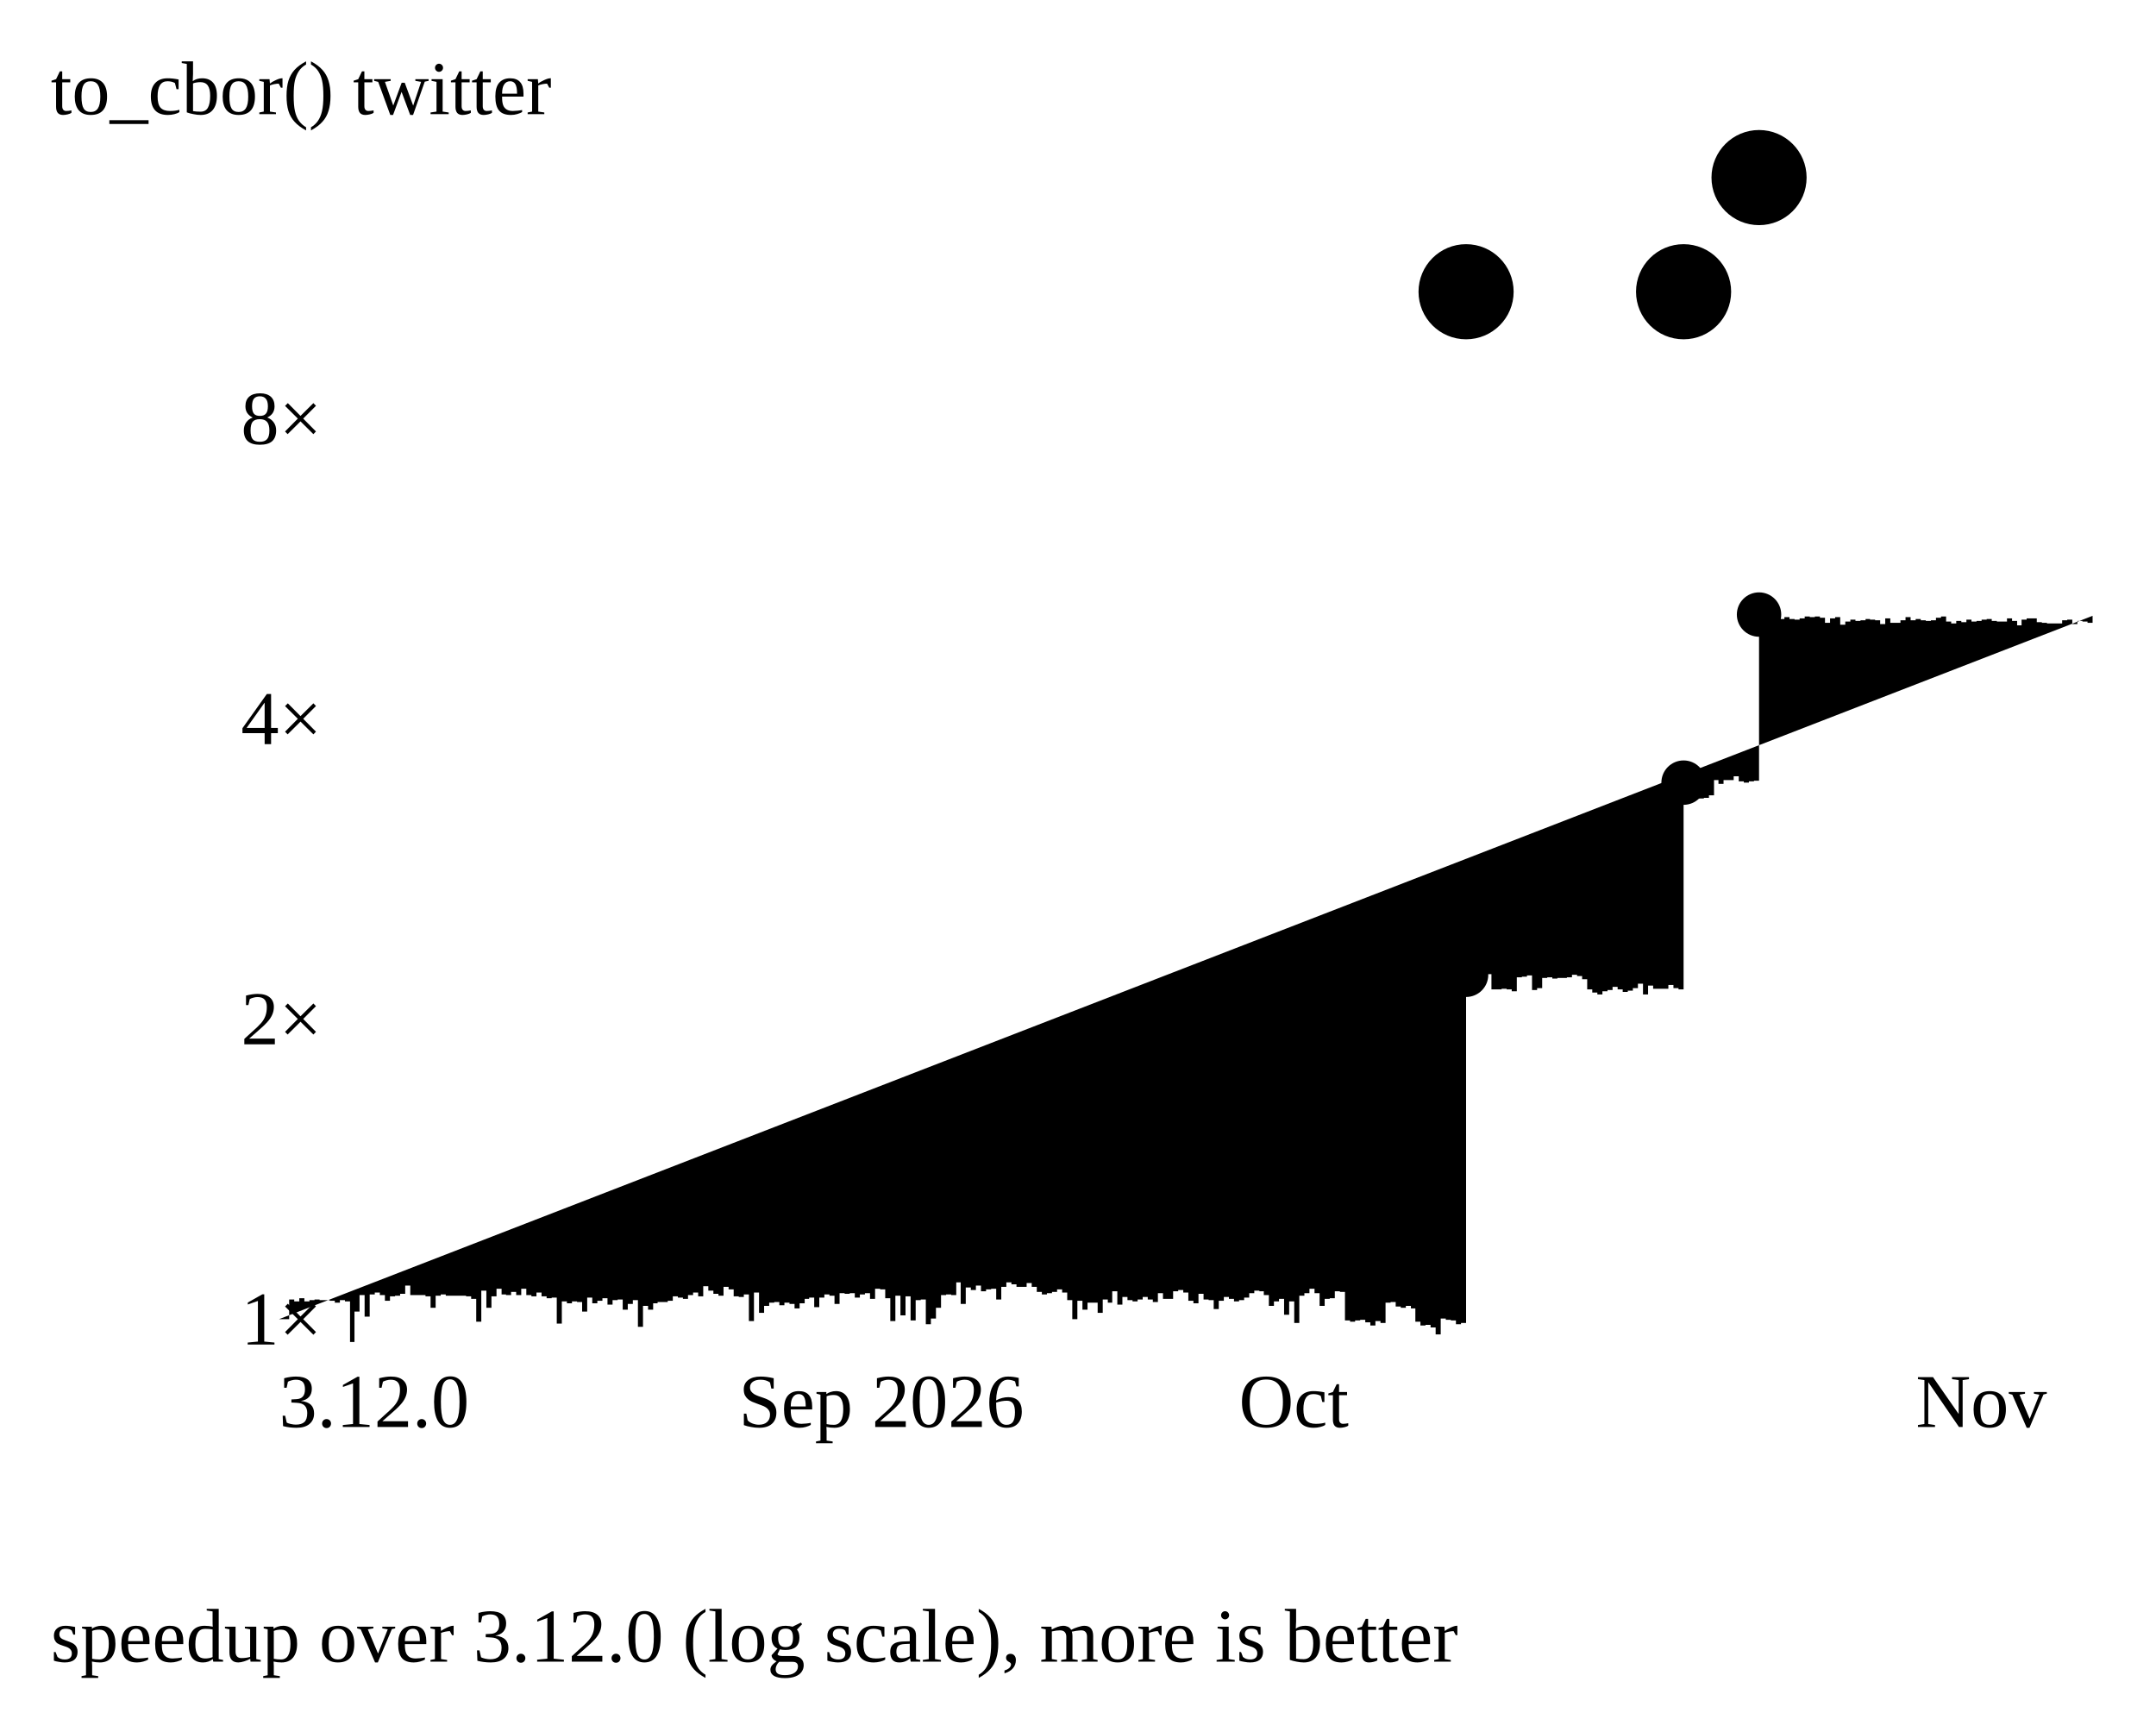
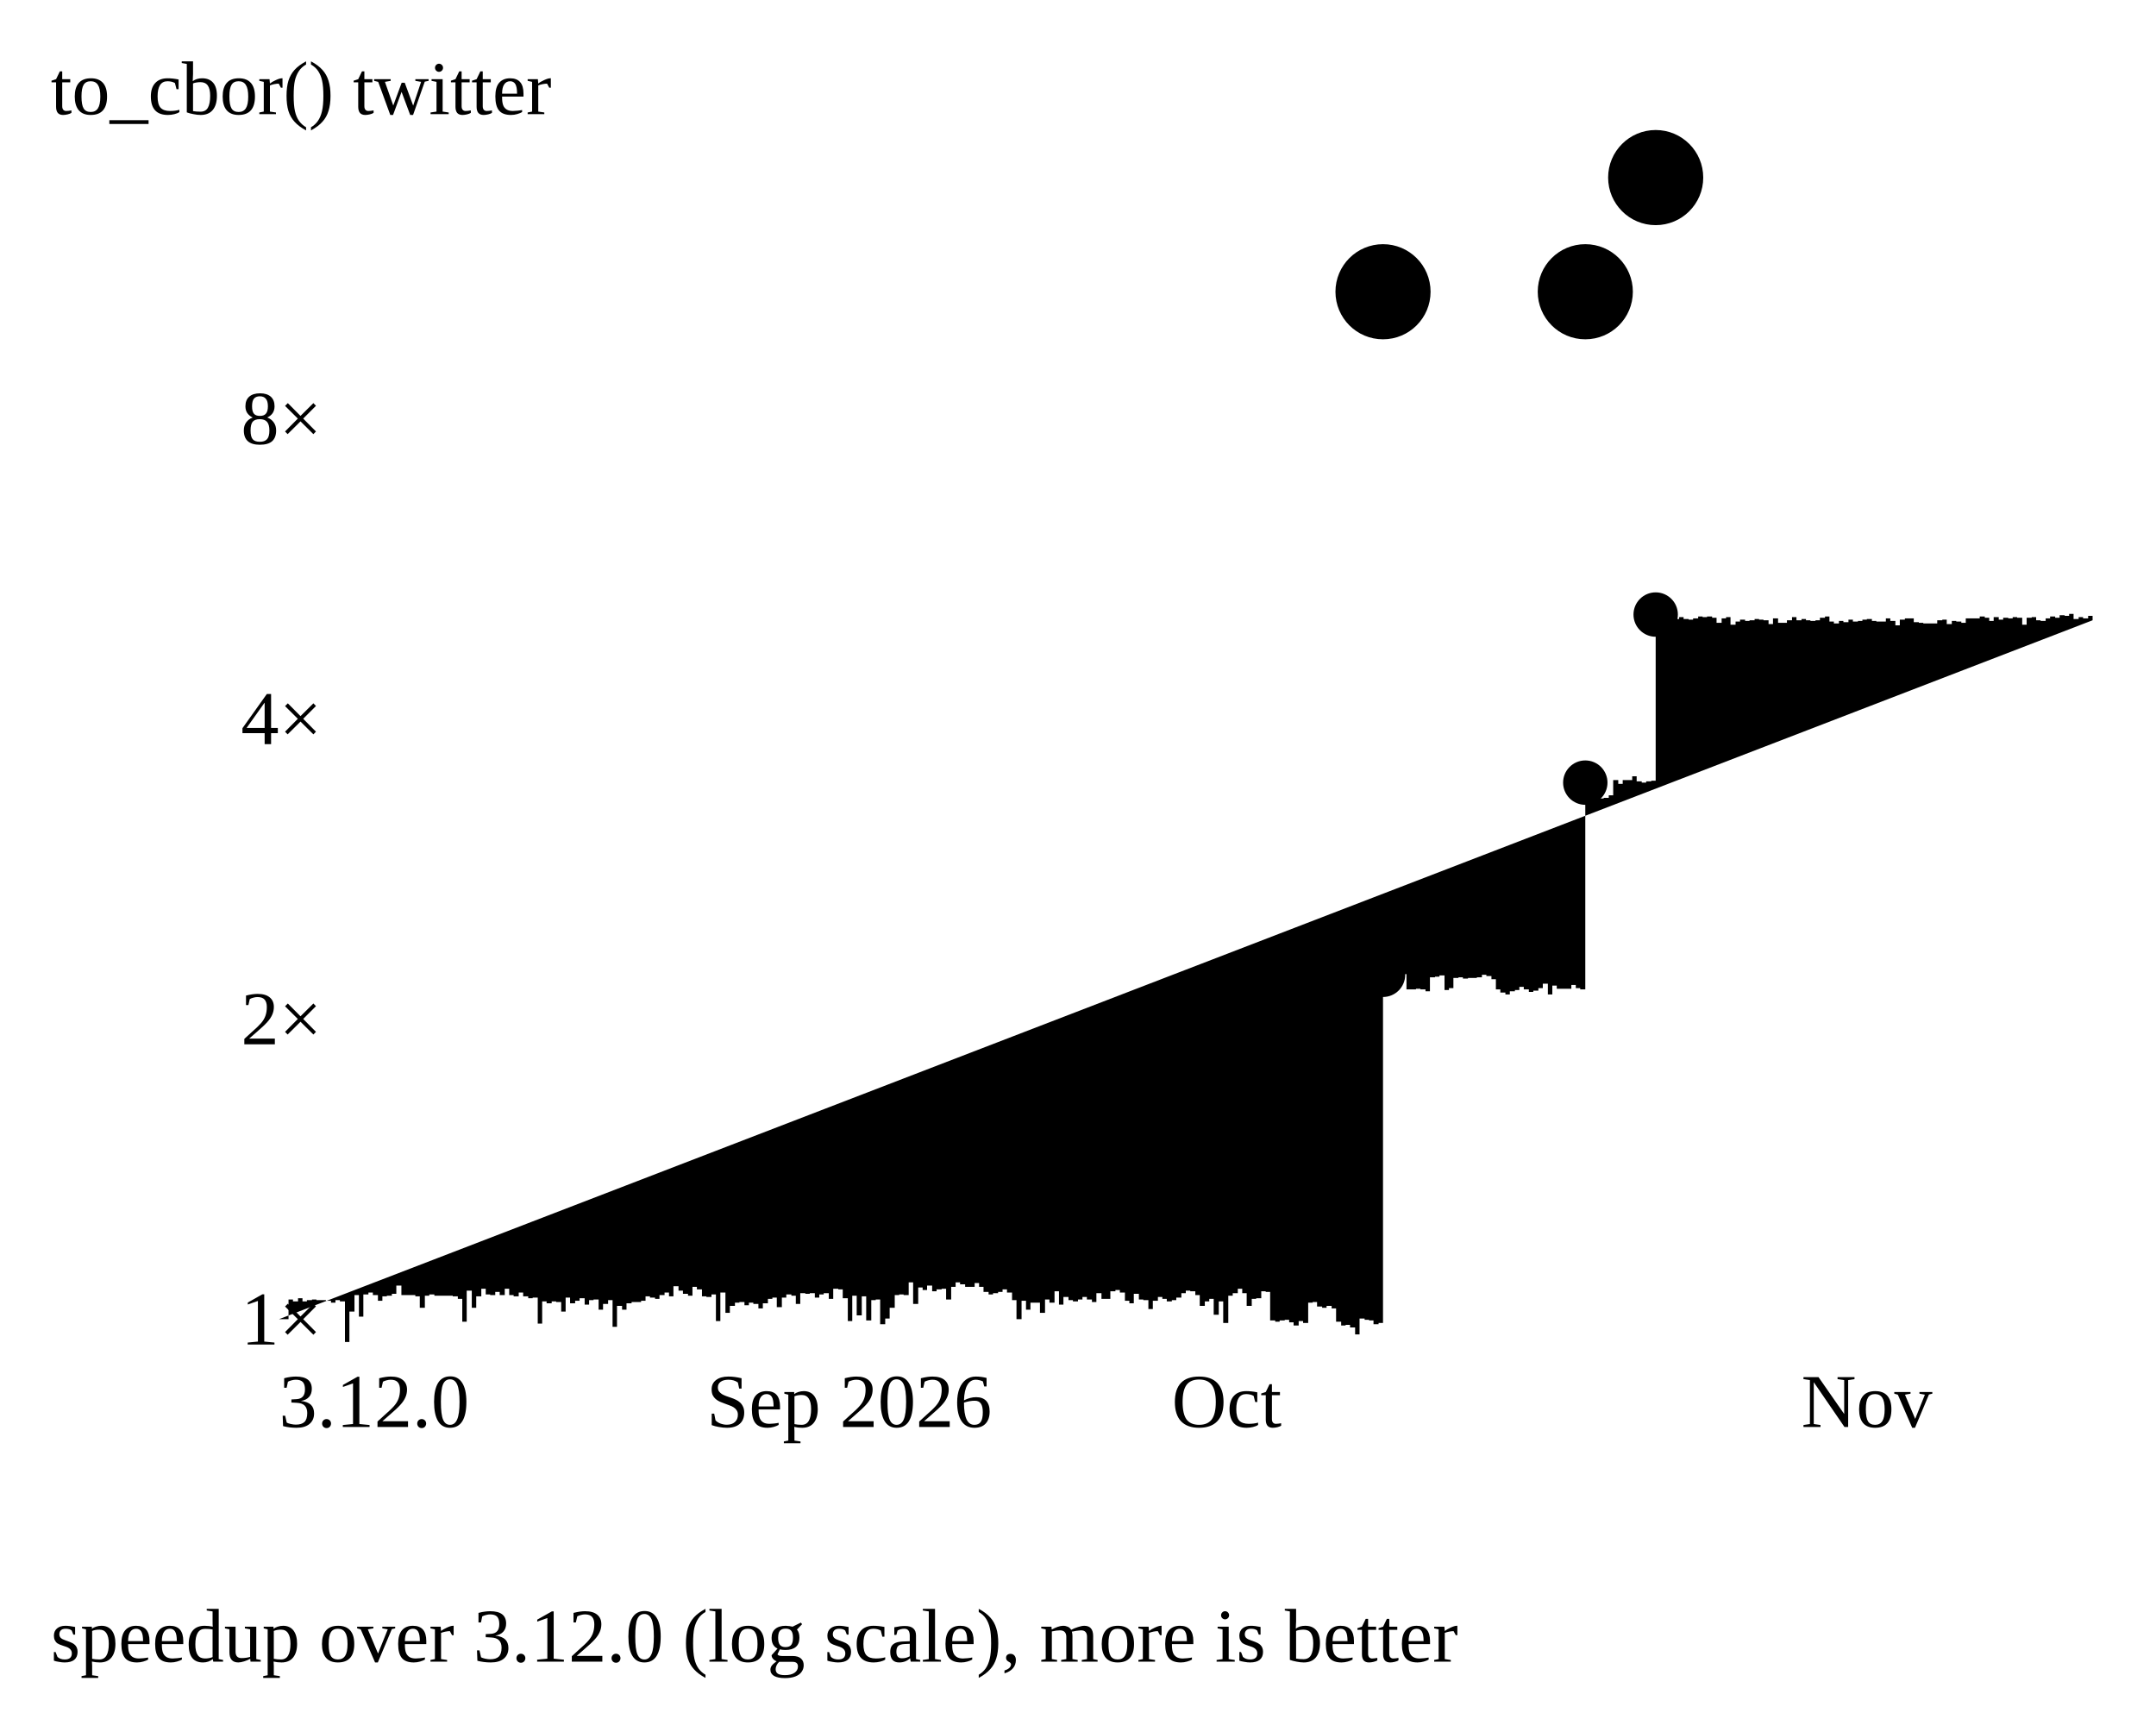
<svg xmlns="http://www.w3.org/2000/svg" class="nj-fig nj-charts nj-charts--timeline" viewBox="0 0 340 270" role="img" aria-labelledby="nj-blog-tl-to_cbor_twitter nj-blog-tl-to_cbor_twitter-d">
  <text class="nj-charts-panel" x="8" y="18">to_cbor() twitter</text>
  <line class="nj-charts-grid" x1="44" y1="208" x2="330" y2="208" />
  <text class="nj-charts-tick nj-charts-tick--r" x="38" y="212">1×</text>
  <line class="nj-charts-grid" x1="44" y1="160.667" x2="330" y2="160.667" />
  <text class="nj-charts-tick nj-charts-tick--r" x="38" y="164.667">2×</text>
  <line class="nj-charts-grid" x1="44" y1="113.333" x2="330" y2="113.333" />
  <text class="nj-charts-tick nj-charts-tick--r" x="38" y="117.333">4×</text>
  <line class="nj-charts-grid" x1="44" y1="66" x2="330" y2="66" />
  <text class="nj-charts-tick nj-charts-tick--r" x="38" y="70">8×</text>
  <line class="nj-charts-axis" x1="44" y1="208" x2="44" y2="212" />
  <text class="nj-charts-tick" x="44" y="225">3.12.0</text>
-   <line class="nj-charts-axis" x1="116.496" y1="208" x2="116.496" y2="212" />
-   <text class="nj-charts-tick" x="116.496" y="225">Sep 2026</text>
-   <line class="nj-charts-axis" x1="195.365" y1="208" x2="195.365" y2="212" />
-   <text class="nj-charts-tick" x="195.365" y="225">Oct</text>
-   <line class="nj-charts-axis" x1="302.117" y1="208" x2="302.117" y2="212" />
-   <text class="nj-charts-tick" x="302.117" y="225">Nov</text>
-   <polyline class="nj-charts-json" points="44.0,208.0 44.8,208.0 44.8,208.0 45.6,208.0 45.6,204.9 46.4,204.9 46.4,205.2 47.2,205.2 47.2,204.7 48.0,204.7 48.0,205.2 48.8,205.2 48.8,205.0 49.6,205.0 49.6,204.9 50.4,204.9 50.4,205.0 51.2,205.0 51.2,205.0 52.0,205.0 52.0,205.1 52.8,205.1 52.8,205.4 53.6,205.4 53.6,205.0 54.4,205.0 54.4,205.2 55.2,205.2 55.2,211.6 55.9,211.6 55.9,206.8 56.7,206.8 56.7,204.2 57.5,204.2 57.5,207.6 58.3,207.6 58.3,204.1 59.1,204.1 59.1,203.8 59.9,203.8 59.9,204.2 60.7,204.2 60.7,205.1 61.5,205.1 61.5,204.4 62.3,204.4 62.3,204.3 63.1,204.3 63.1,204.0 63.9,204.0 63.9,202.7 64.7,202.7 64.7,204.2 65.5,204.2 65.5,204.2 66.3,204.2 66.3,204.2 67.1,204.2 67.1,204.4 67.9,204.4 67.9,206.2 68.7,206.2 68.7,204.3 69.5,204.3 69.5,204.1 70.3,204.1 70.3,204.3 71.1,204.3 71.1,204.3 71.9,204.3 71.9,204.3 72.7,204.3 72.7,204.3 73.5,204.3 73.5,204.4 74.3,204.4 74.3,204.8 75.1,204.8 75.1,208.4 75.9,208.4 75.9,203.5 76.7,203.5 76.7,206.2 77.5,206.2 77.5,204.4 78.3,204.4 78.3,203.2 79.1,203.2 79.1,204.1 79.8,204.1 79.8,204.2 80.6,204.2 80.6,203.7 81.4,203.7 81.4,204.2 82.2,204.2 82.2,203.2 83.0,203.2 83.0,204.2 83.8,204.2 83.8,204.4 84.6,204.4 84.6,203.8 85.4,203.8 85.4,204.4 86.2,204.4 86.2,204.7 87.0,204.7 87.0,204.6 87.8,204.6 87.8,208.7 88.6,208.7 88.6,205.2 89.4,205.2 89.4,205.5 90.2,205.5 90.2,205.2 91.0,205.2 91.0,205.3 91.8,205.3 91.8,206.8 92.6,206.8 92.6,204.6 93.4,204.6 93.4,205.5 94.2,205.5 94.2,205.1 95.0,205.1 95.0,204.7 95.8,204.7 95.8,205.7 96.6,205.7 96.6,205.0 97.4,205.0 97.4,204.9 98.2,204.9 98.2,206.5 99.0,206.5 99.0,205.6 99.8,205.6 99.8,205.0 100.6,205.0 100.6,209.2 101.4,209.2 101.4,205.9 102.2,205.9 102.2,206.5 103.0,206.5 103.0,205.5 103.7,205.5 103.7,205.3 104.5,205.3 104.5,205.3 105.3,205.3 105.3,205.1 106.1,205.1 106.1,204.4 106.9,204.4 106.9,204.6 107.7,204.6 107.7,204.8 108.5,204.8 108.5,204.2 109.3,204.2 109.3,203.8 110.1,203.8 110.1,204.4 110.9,204.4 110.9,202.8 111.7,202.8 111.7,203.5 112.5,203.5 112.5,204.0 113.3,204.0 113.3,204.3 114.1,204.3 114.1,202.9 114.9,202.9 114.9,203.3 115.7,203.3 115.7,204.4 116.5,204.4 116.5,204.5 117.3,204.5 117.3,204.1 118.1,204.1 118.1,208.3 118.9,208.3 118.9,203.8 119.7,203.8 119.7,207.0 120.5,207.0 120.5,205.9 121.3,205.9 121.3,205.4 122.1,205.4 122.1,205.3 122.9,205.3 122.9,205.8 123.7,205.8 123.7,205.4 124.5,205.4 124.5,205.6 125.3,205.6 125.3,206.3 126.1,206.3 126.1,205.5 126.9,205.5 126.9,204.8 127.6,204.8 127.6,204.6 128.4,204.6 128.4,206.1 129.2,206.1 129.2,204.6 130.0,204.6 130.0,204.1 130.8,204.1 130.8,204.3 131.6,204.3 131.6,205.6 132.4,205.6 132.4,203.9 133.2,203.9 133.2,204.0 134.0,204.0 134.0,203.9 134.8,203.9 134.8,204.6 135.6,204.6 135.6,204.1 136.4,204.1 136.4,203.9 137.2,203.9 137.2,204.8 138.0,204.8 138.0,203.2 138.8,203.2 138.8,203.3 139.6,203.3 139.6,204.7 140.4,204.7 140.4,208.3 141.2,208.3 141.2,204.3 142.0,204.3 142.0,207.4 142.8,207.4 142.8,204.4 143.6,204.4 143.6,208.2 144.4,208.2 144.4,205.0 145.2,205.0 145.2,204.9 146.0,204.9 146.0,208.8 146.8,208.8 146.8,207.9 147.6,207.9 147.6,206.2 148.4,206.2 148.4,204.2 149.2,204.2 149.2,204.1 150.0,204.1 150.0,204.2 150.8,204.2 150.8,202.2 151.5,202.2 151.5,205.6 152.3,205.6 152.3,203.0 153.1,203.0 153.1,203.4 153.9,203.4 153.9,202.7 154.7,202.7 154.7,203.6 155.5,203.6 155.5,203.3 156.3,203.3 156.3,203.2 157.1,203.2 157.1,204.9 157.9,204.9 157.9,202.9 158.7,202.9 158.7,202.2 159.5,202.2 159.5,202.5 160.3,202.5 160.3,202.9 161.1,202.9 161.1,202.9 161.9,202.9 161.9,202.3 162.7,202.3 162.7,202.9 163.5,202.9 163.5,203.7 164.3,203.7 164.3,204.1 165.1,204.1 165.1,203.9 165.9,203.9 165.9,203.7 166.7,203.7 166.7,203.3 167.5,203.3 167.5,203.8 168.3,203.8 168.3,205.0 169.1,205.0 169.1,208.0 169.9,208.0 169.9,205.1 170.7,205.1 170.7,206.5 171.5,206.5 171.5,205.4 172.3,205.4 172.3,205.4 173.1,205.4 173.1,207.0 173.9,207.0 173.9,204.9 174.7,204.9 174.7,205.4 175.4,205.4 175.4,203.6 176.2,203.6 176.2,205.7 177.0,205.7 177.0,204.5 177.8,204.5 177.8,205.0 178.6,205.0 178.6,205.2 179.4,205.2 179.4,204.9 180.2,204.9 180.2,204.5 181.0,204.5 181.0,204.9 181.8,204.9 181.8,205.3 182.6,205.3 182.6,203.9 183.4,203.9 183.4,204.8 184.2,204.8 184.2,204.8 185.0,204.8 185.0,203.6 185.8,203.6 185.8,203.4 186.6,203.4 186.6,203.8 187.4,203.8 187.4,205.1 188.2,205.1 188.2,205.5 189.0,205.5 189.0,204.0 189.8,204.0 189.8,204.9 190.6,204.9 190.6,205.0 191.4,205.0 191.4,206.4 192.2,206.4 192.2,205.1 193.0,205.1 193.0,204.5 193.8,204.5 193.8,204.8 194.6,204.8 194.6,205.2 195.4,205.2 195.4,205.0 196.2,205.0 196.2,204.6 197.0,204.6 197.0,203.9 197.8,203.9 197.8,203.5 198.6,203.5 198.6,203.6 199.3,203.6 199.3,204.2 200.1,204.2 200.1,205.9 200.9,205.9 200.9,205.2 201.7,205.2 201.7,204.8 202.5,204.8 202.5,207.3 203.3,207.3 203.3,205.2 204.1,205.2 204.1,208.6 204.9,208.6 204.9,204.3 205.7,204.3 205.7,203.9 206.5,203.9 206.5,203.2 207.3,203.2 207.3,203.9 208.1,203.9 208.1,205.9 208.9,205.9 208.9,204.8 209.7,204.8 209.7,204.7 210.5,204.7 210.5,203.6 211.3,203.6 211.3,203.7 212.1,203.7 212.1,208.2 212.9,208.2 212.9,208.4 213.7,208.4 213.7,208.2 214.5,208.2 214.5,208.1 215.3,208.1 215.3,208.5 216.1,208.5 216.1,209.0 216.9,209.0 216.9,208.3 217.7,208.3 217.7,208.6 218.5,208.6 218.5,205.4 219.3,205.4 219.3,205.3 220.1,205.3 220.1,206.0 220.9,206.0 220.9,206.2 221.7,206.2 221.7,205.9 222.5,205.9 222.5,206.3 223.2,206.3 223.2,208.4 224.0,208.4 224.0,209.0 224.8,209.0 224.8,208.9 225.6,208.9 225.6,209.3 226.4,209.3 226.4,210.4 227.2,210.4 227.2,207.9 228.0,207.9 228.0,208.1 228.8,208.1 228.8,208.2 229.6,208.2 229.6,208.8 230.4,208.8 230.4,208.6 231.2,208.6 231.2,153.7 232.0,153.7 232.0,153.8 232.8,153.8 232.8,153.8 233.6,153.8 233.6,153.3 234.4,153.3 234.4,153.6 235.2,153.6 235.2,156.0 236.0,156.0 236.0,156.0 236.8,156.0 236.8,155.9 237.6,155.9 237.6,156.0 238.4,156.0 238.4,156.3 239.2,156.3 239.2,154.1 240.0,154.1 240.0,154.0 240.8,154.0 240.8,153.8 241.6,153.8 241.6,156.1 242.4,156.1 242.4,155.8 243.2,155.8 243.2,154.2 244.0,154.2 244.0,154.1 244.8,154.1 244.8,154.3 245.6,154.3 245.6,154.2 246.4,154.2 246.4,154.2 247.1,154.2 247.1,154.1 247.9,154.1 247.9,153.7 248.7,153.7 248.7,153.9 249.5,153.9 249.5,154.4 250.3,154.4 250.3,156.0 251.1,156.0 251.1,156.5 251.9,156.5 251.9,156.8 252.7,156.8 252.7,156.3 253.5,156.3 253.5,156.1 254.3,156.1 254.3,155.6 255.1,155.6 255.1,156.0 255.9,156.0 255.9,156.4 256.7,156.4 256.7,156.2 257.5,156.2 257.5,155.8 258.3,155.8 258.3,155.1 259.1,155.1 259.1,156.8 259.9,156.8 259.9,155.4 260.7,155.4 260.7,155.9 261.5,155.9 261.5,155.9 262.3,155.9 262.3,155.9 263.1,155.9 263.1,155.3 263.9,155.3 263.9,155.8 264.7,155.8 264.7,156.0 265.5,156.0 265.5,123.4 266.3,123.4 266.3,123.3 267.1,123.3 267.1,123.1 267.9,123.1 267.9,125.9 268.7,125.9 268.7,125.8 269.5,125.8 269.5,125.4 270.3,125.4 270.3,123.0 271.0,123.0 271.0,123.6 271.8,123.6 271.8,123.0 272.6,123.0 272.6,123.0 273.4,123.0 273.4,122.4 274.2,122.4 274.2,123.2 275.0,123.2 275.0,123.4 275.8,123.4 275.8,123.2 276.6,123.2 276.6,123.1 277.4,123.1 277.4,96.9 278.2,96.9 278.2,97.9 279.0,97.9 279.0,98.3 279.8,98.3 279.8,97.5 280.6,97.5 280.6,97.6 281.4,97.6 281.4,97.3 282.2,97.3 282.2,97.6 283.0,97.6 283.0,97.7 283.8,97.7 283.8,97.5 284.6,97.5 284.6,97.2 285.4,97.2 285.4,97.3 286.2,97.3 286.2,97.2 287.0,97.2 287.0,97.4 287.8,97.4 287.8,98.2 288.6,98.2 288.6,97.5 289.4,97.5 289.4,97.3 290.2,97.3 290.2,98.5 291.0,98.5 291.0,98.0 291.8,98.0 291.8,97.7 292.6,97.7 292.6,97.9 293.4,97.9 293.4,97.8 294.2,97.8 294.2,97.6 294.9,97.6 294.9,97.7 295.7,97.7 295.7,97.8 296.5,97.8 296.5,98.4 297.3,98.4 297.3,97.5 298.1,97.5 298.1,98.2 298.9,98.2 298.9,98.2 299.7,98.2 299.7,97.8 300.5,97.8 300.5,97.3 301.3,97.3 301.3,97.8 302.1,97.8 302.1,97.6 302.9,97.6 302.9,97.8 303.7,97.8 303.7,97.9 304.5,97.9 304.5,97.8 305.3,97.8 305.3,97.4 306.1,97.4 306.1,97.2 306.9,97.2 306.9,98.0 307.7,98.0 307.7,98.3 308.5,98.3 308.5,97.9 309.3,97.9 309.3,98.1 310.1,98.1 310.1,97.7 310.9,97.7 310.9,98.0 311.7,98.0 311.7,97.9 312.5,97.9 312.5,97.7 313.3,97.7 313.3,97.6 314.1,97.6 314.1,97.9 314.9,97.9 314.9,98.0 315.7,98.0 315.7,98.0 316.5,98.0 316.5,97.5 317.3,97.5 317.3,97.9 318.1,97.9 318.1,98.6 318.8,98.6 318.8,97.7 319.6,97.7 319.6,97.5 320.4,97.5 320.4,97.5 321.2,97.5 321.2,98.1 322.0,98.1 322.0,98.2 322.8,98.2 322.8,98.3 323.6,98.3 323.6,98.3 324.4,98.3 324.4,98.3 325.2,98.3 325.2,97.8 326.0,97.8 326.0,97.7 326.8,97.7 326.8,98.4 327.6,98.4 327.6,97.9 328.4,97.9 328.4,98.0 329.2,98.0 329.2,98.2 330.0,98.2 330.0,97.1" />
-   <circle class="nj-charts-json-dot" cx="231.2" cy="153.7" r="3.5" />
-   <line class="nj-charts-grid" stroke-dasharray="2 2" x1="231.2" y1="54.0" x2="231.2" y2="148.7" />
-   <circle class="nj-theme-dot" cx="231.2" cy="46.0" r="7.5" />
-   <text class="nj-theme-num" x="231.2" y="50.0" text-anchor="middle">4</text>
-   <circle class="nj-charts-json-dot" cx="265.5" cy="123.4" r="3.5" />
-   <line class="nj-charts-grid" stroke-dasharray="2 2" x1="265.5" y1="54.0" x2="265.5" y2="118.4" />
-   <circle class="nj-theme-dot" cx="265.5" cy="46.0" r="7.5" />
-   <text class="nj-theme-num" x="265.5" y="50.0" text-anchor="middle">6</text>
-   <circle class="nj-charts-json-dot" cx="277.4" cy="96.9" r="3.5" />
-   <line class="nj-charts-grid" stroke-dasharray="2 2" x1="277.4" y1="36.0" x2="277.4" y2="91.9" />
-   <circle class="nj-theme-dot" cx="277.4" cy="28.0" r="7.5" />
-   <text class="nj-theme-num" x="277.4" y="32.0" text-anchor="middle">6</text>
+   <line class="nj-charts-axis" x1="111.425" y1="208" x2="111.425" y2="212" />
+   <text class="nj-charts-tick" x="111.425" y="225">Sep 2026</text>
+   <line class="nj-charts-axis" x1="184.777" y1="208" x2="184.777" y2="212" />
+   <text class="nj-charts-tick" x="184.777" y="225">Oct</text>
+   <line class="nj-charts-axis" x1="284.062" y1="208" x2="284.062" y2="212" />
+   <text class="nj-charts-tick" x="284.062" y="225">Nov</text>
+   <polyline class="nj-charts-json" points="44.0,208.0 44.7,208.0 44.7,208.0 45.5,208.0 45.5,204.9 46.2,204.9 46.2,205.2 47.0,205.2 47.0,204.7 47.7,204.7 47.7,205.2 48.4,205.2 48.4,205.0 49.2,205.0 49.2,204.9 49.9,204.9 49.9,205.0 50.7,205.0 50.7,205.0 51.4,205.0 51.4,205.1 52.2,205.1 52.2,205.4 52.9,205.4 52.9,205.0 53.6,205.0 53.6,205.2 54.4,205.2 54.4,211.6 55.1,211.6 55.1,206.8 55.9,206.8 55.9,204.2 56.6,204.2 56.6,207.6 57.3,207.6 57.3,204.1 58.1,204.1 58.1,203.8 58.8,203.8 58.8,204.2 59.6,204.2 59.6,205.1 60.3,205.1 60.3,204.4 61.0,204.4 61.0,204.3 61.8,204.3 61.8,204.0 62.5,204.0 62.5,202.7 63.3,202.7 63.3,204.2 64.0,204.2 64.0,204.2 64.7,204.2 64.7,204.2 65.5,204.2 65.5,204.4 66.2,204.4 66.2,206.2 67.0,206.2 67.0,204.3 67.7,204.3 67.7,204.1 68.5,204.1 68.5,204.3 69.2,204.3 69.2,204.3 69.9,204.3 69.9,204.3 70.7,204.3 70.7,204.3 71.4,204.3 71.4,204.4 72.2,204.4 72.2,204.8 72.9,204.8 72.9,208.4 73.6,208.4 73.6,203.5 74.4,203.5 74.4,206.2 75.1,206.2 75.1,204.4 75.9,204.4 75.9,203.2 76.6,203.2 76.6,204.1 77.3,204.1 77.3,204.2 78.1,204.2 78.1,203.7 78.8,203.7 78.8,204.2 79.6,204.2 79.6,203.2 80.3,203.2 80.3,204.2 81.0,204.2 81.0,204.4 81.8,204.4 81.8,203.8 82.5,203.8 82.5,204.4 83.3,204.4 83.3,204.7 84.0,204.7 84.0,204.6 84.8,204.6 84.8,208.7 85.5,208.7 85.5,205.2 86.2,205.2 86.2,205.5 87.0,205.5 87.0,205.2 87.7,205.2 87.7,205.3 88.5,205.3 88.5,206.8 89.2,206.8 89.2,204.6 89.9,204.6 89.9,205.5 90.7,205.5 90.7,205.1 91.4,205.1 91.4,204.7 92.2,204.7 92.2,205.7 92.9,205.7 92.9,205.0 93.6,205.0 93.6,204.9 94.4,204.9 94.4,206.5 95.1,206.5 95.1,205.6 95.9,205.6 95.9,205.0 96.6,205.0 96.6,209.2 97.3,209.2 97.3,205.9 98.1,205.9 98.1,206.5 98.8,206.5 98.8,205.5 99.6,205.5 99.6,205.3 100.3,205.3 100.3,205.3 101.1,205.3 101.1,205.1 101.8,205.1 101.8,204.4 102.5,204.4 102.5,204.6 103.3,204.6 103.3,204.8 104.0,204.8 104.0,204.2 104.8,204.2 104.8,203.8 105.5,203.8 105.5,204.4 106.2,204.4 106.2,202.8 107.0,202.8 107.0,203.5 107.7,203.5 107.7,204.0 108.5,204.0 108.5,204.3 109.2,204.3 109.2,202.9 109.9,202.9 109.9,203.3 110.7,203.3 110.7,204.4 111.4,204.4 111.4,204.5 112.2,204.5 112.2,204.1 112.9,204.1 112.9,208.3 113.6,208.3 113.6,203.8 114.4,203.8 114.4,207.0 115.1,207.0 115.1,205.9 115.9,205.9 115.9,205.4 116.6,205.4 116.6,205.3 117.4,205.3 117.4,205.8 118.1,205.8 118.1,205.4 118.8,205.4 118.8,205.6 119.6,205.6 119.6,206.3 120.3,206.3 120.3,205.5 121.1,205.5 121.1,204.8 121.8,204.8 121.8,204.6 122.5,204.6 122.5,206.1 123.3,206.1 123.3,204.6 124.0,204.6 124.0,204.1 124.8,204.1 124.8,204.3 125.5,204.3 125.5,205.6 126.2,205.6 126.2,203.9 127.0,203.9 127.0,204.0 127.7,204.0 127.7,203.9 128.5,203.9 128.5,204.6 129.2,204.6 129.2,204.1 129.9,204.1 129.9,203.9 130.7,203.9 130.7,204.8 131.4,204.8 131.4,203.2 132.2,203.2 132.2,203.3 132.9,203.3 132.9,204.7 133.7,204.7 133.7,208.3 134.4,208.3 134.4,204.3 135.1,204.3 135.1,207.4 135.9,207.4 135.9,204.4 136.6,204.4 136.6,208.2 137.4,208.2 137.4,205.0 138.1,205.0 138.1,204.9 138.8,204.9 138.8,208.8 139.6,208.8 139.6,207.9 140.3,207.9 140.3,206.2 141.1,206.2 141.1,204.2 141.8,204.2 141.8,204.1 142.5,204.1 142.5,204.2 143.3,204.2 143.3,202.2 144.0,202.2 144.0,205.6 144.8,205.6 144.8,203.0 145.5,203.0 145.5,203.4 146.2,203.4 146.2,202.7 147.0,202.7 147.0,203.6 147.7,203.6 147.7,203.3 148.5,203.3 148.5,203.2 149.2,203.2 149.2,204.9 150.0,204.9 150.0,202.9 150.7,202.9 150.7,202.2 151.4,202.2 151.4,202.5 152.2,202.5 152.2,202.9 152.9,202.9 152.9,202.9 153.7,202.9 153.7,202.3 154.4,202.3 154.4,202.9 155.1,202.9 155.1,203.7 155.9,203.7 155.9,204.1 156.6,204.1 156.6,203.9 157.4,203.9 157.4,203.7 158.1,203.7 158.1,203.3 158.8,203.3 158.8,203.8 159.6,203.8 159.6,205.0 160.3,205.0 160.3,208.0 161.1,208.0 161.1,205.1 161.8,205.1 161.8,206.5 162.5,206.5 162.5,205.4 163.3,205.4 163.3,205.4 164.0,205.4 164.0,207.0 164.8,207.0 164.8,204.9 165.5,204.9 165.5,205.4 166.3,205.4 166.3,203.6 167.0,203.6 167.0,205.7 167.7,205.7 167.7,204.5 168.5,204.5 168.5,205.0 169.2,205.0 169.2,205.2 170.0,205.2 170.0,204.9 170.7,204.9 170.7,204.5 171.4,204.5 171.4,204.9 172.2,204.9 172.2,205.3 172.9,205.3 172.9,203.9 173.7,203.9 173.7,204.8 174.4,204.8 174.4,204.8 175.1,204.8 175.1,203.6 175.9,203.6 175.9,203.4 176.6,203.4 176.6,203.8 177.4,203.8 177.4,205.1 178.1,205.1 178.1,205.5 178.8,205.5 178.8,204.0 179.6,204.0 179.6,204.9 180.3,204.9 180.3,205.0 181.1,205.0 181.1,206.4 181.8,206.4 181.8,205.1 182.6,205.1 182.6,204.5 183.3,204.5 183.3,204.8 184.0,204.8 184.0,205.2 184.8,205.2 184.8,205.0 185.5,205.0 185.5,204.6 186.3,204.6 186.3,203.9 187.0,203.9 187.0,203.5 187.7,203.5 187.7,203.6 188.5,203.6 188.5,204.2 189.2,204.2 189.2,205.9 190.0,205.9 190.0,205.2 190.7,205.2 190.7,204.8 191.4,204.8 191.4,207.3 192.2,207.3 192.2,205.2 192.9,205.2 192.9,208.6 193.7,208.6 193.7,204.3 194.4,204.3 194.4,203.9 195.2,203.9 195.2,203.2 195.9,203.2 195.9,203.9 196.6,203.9 196.6,205.9 197.4,205.9 197.4,204.8 198.1,204.8 198.1,204.7 198.9,204.7 198.9,203.6 199.6,203.6 199.6,203.7 200.3,203.7 200.3,208.2 201.1,208.2 201.1,208.4 201.8,208.4 201.8,208.2 202.6,208.2 202.6,208.1 203.3,208.1 203.3,208.5 204.0,208.5 204.0,209.0 204.8,209.0 204.8,208.3 205.5,208.3 205.5,208.6 206.3,208.6 206.3,205.4 207.0,205.4 207.0,205.3 207.7,205.3 207.7,206.0 208.5,206.0 208.5,206.2 209.2,206.2 209.2,205.9 210.0,205.9 210.0,206.3 210.7,206.3 210.7,208.4 211.5,208.4 211.5,209.0 212.2,209.0 212.2,208.9 212.9,208.9 212.9,209.3 213.7,209.3 213.7,210.4 214.4,210.4 214.4,207.9 215.2,207.9 215.2,208.1 215.9,208.1 215.9,208.2 216.6,208.2 216.6,208.8 217.4,208.8 217.4,208.6 218.1,208.6 218.1,153.7 218.9,153.7 218.9,153.8 219.6,153.8 219.6,153.8 220.3,153.8 220.3,153.3 221.1,153.3 221.1,153.6 221.8,153.6 221.8,156.0 222.6,156.0 222.6,156.0 223.3,156.0 223.3,155.9 224.0,155.9 224.0,156.0 224.8,156.0 224.8,156.3 225.5,156.3 225.5,154.1 226.3,154.1 226.3,154.0 227.0,154.0 227.0,153.8 227.8,153.8 227.8,156.1 228.5,156.1 228.5,155.8 229.2,155.8 229.2,154.2 230.0,154.2 230.0,154.1 230.7,154.1 230.7,154.3 231.5,154.3 231.5,154.2 232.2,154.2 232.2,154.2 232.9,154.2 232.9,154.1 233.7,154.1 233.7,153.7 234.4,153.7 234.4,153.9 235.2,153.9 235.2,154.4 235.9,154.4 235.9,156.0 236.6,156.0 236.6,156.5 237.4,156.5 237.4,156.8 238.1,156.8 238.1,156.3 238.9,156.3 238.9,156.1 239.6,156.1 239.6,155.6 240.3,155.6 240.3,156.0 241.1,156.0 241.1,156.4 241.8,156.4 241.8,156.2 242.6,156.2 242.6,155.8 243.3,155.8 243.3,155.1 244.1,155.1 244.1,156.8 244.8,156.8 244.8,155.4 245.5,155.4 245.5,155.9 246.3,155.9 246.3,155.9 247.0,155.9 247.0,155.9 247.8,155.9 247.8,155.3 248.5,155.3 248.5,155.8 249.2,155.8 249.2,156.0 250.0,156.0 250.0,123.4 250.7,123.4 250.7,123.3 251.5,123.3 251.5,123.1 252.2,123.1 252.2,125.9 252.9,125.9 252.9,125.8 253.7,125.8 253.7,125.4 254.4,125.4 254.4,123.0 255.2,123.0 255.2,123.6 255.9,123.6 255.9,123.0 256.6,123.0 256.6,123.0 257.4,123.0 257.4,122.4 258.1,122.4 258.1,123.2 258.9,123.2 258.9,123.4 259.6,123.4 259.6,123.2 260.4,123.2 260.4,123.1 261.1,123.1 261.1,96.9 261.8,96.9 261.8,97.9 262.6,97.9 262.6,98.3 263.3,98.3 263.3,97.5 264.1,97.5 264.1,97.6 264.8,97.6 264.8,97.3 265.5,97.3 265.5,97.6 266.3,97.6 266.3,97.7 267.0,97.7 267.0,97.5 267.8,97.5 267.8,97.2 268.5,97.2 268.5,97.3 269.2,97.3 269.2,97.2 270.0,97.2 270.0,97.4 270.7,97.4 270.7,98.2 271.5,98.2 271.5,97.5 272.2,97.5 272.2,97.3 272.9,97.3 272.9,98.5 273.7,98.5 273.7,98.0 274.4,98.0 274.4,97.7 275.2,97.7 275.2,97.9 275.9,97.9 275.9,97.8 276.7,97.8 276.7,97.6 277.4,97.6 277.4,97.7 278.1,97.7 278.1,97.8 278.9,97.8 278.9,98.4 279.6,98.4 279.6,97.5 280.4,97.5 280.4,98.2 281.1,98.2 281.1,98.2 281.8,98.2 281.8,97.8 282.6,97.8 282.6,97.3 283.3,97.3 283.3,97.8 284.1,97.8 284.1,97.6 284.8,97.6 284.8,97.8 285.5,97.8 285.5,97.9 286.3,97.9 286.3,97.8 287.0,97.8 287.0,97.4 287.8,97.4 287.8,97.2 288.5,97.2 288.5,98.0 289.2,98.0 289.2,98.3 290.0,98.3 290.0,97.9 290.7,97.9 290.7,98.1 291.5,98.1 291.5,97.7 292.2,97.7 292.2,98.0 293.0,98.0 293.0,97.9 293.7,97.9 293.7,97.7 294.4,97.7 294.4,97.6 295.2,97.6 295.2,97.9 295.9,97.9 295.9,98.0 296.7,98.0 296.7,98.0 297.4,98.0 297.4,97.5 298.1,97.5 298.1,97.9 298.9,97.9 298.9,98.6 299.6,98.6 299.6,97.7 300.4,97.7 300.4,97.5 301.1,97.5 301.1,97.5 301.8,97.5 301.8,98.1 302.6,98.1 302.6,98.2 303.3,98.2 303.3,98.3 304.1,98.3 304.1,98.3 304.8,98.3 304.8,98.3 305.5,98.3 305.5,97.8 306.3,97.8 306.3,97.7 307.0,97.7 307.0,98.4 307.8,98.4 307.8,97.9 308.5,97.9 308.5,98.0 309.3,98.0 309.3,98.2 310.0,98.2 310.0,97.5 310.7,97.5 310.7,97.5 311.5,97.5 311.5,97.5 312.2,97.5 312.2,97.2 313.0,97.2 313.0,97.4 313.7,97.4 313.7,97.9 314.4,97.9 314.4,97.3 315.2,97.3 315.2,97.7 315.9,97.7 315.9,97.4 316.7,97.4 316.7,97.5 317.4,97.5 317.4,97.3 318.1,97.3 318.1,97.4 318.9,97.4 318.9,98.5 319.6,98.5 319.6,97.4 320.4,97.4 320.4,97.3 321.1,97.3 321.1,97.8 321.8,97.8 321.8,97.9 322.6,97.9 322.6,97.5 323.3,97.5 323.3,97.2 324.1,97.2 324.1,97.4 324.8,97.4 324.8,97.0 325.6,97.0 325.6,97.1 326.3,97.1 326.3,96.8 327.0,96.8 327.0,97.6 327.8,97.6 327.8,97.3 328.5,97.3 328.5,97.5 329.3,97.5 329.3,97.1 330.0,97.1 330.0,97.8" />
+   <circle class="nj-charts-json-dot" cx="218.1" cy="153.7" r="3.5" />
+   <line class="nj-charts-grid" stroke-dasharray="2 2" x1="218.1" y1="54.0" x2="218.1" y2="148.7" />
+   <circle class="nj-theme-dot" cx="218.1" cy="46.0" r="7.5" />
+   <text class="nj-theme-num" x="218.1" y="50.0" text-anchor="middle">4</text>
+   <circle class="nj-charts-json-dot" cx="250.0" cy="123.4" r="3.5" />
+   <line class="nj-charts-grid" stroke-dasharray="2 2" x1="250.0" y1="54.0" x2="250.0" y2="118.4" />
+   <circle class="nj-theme-dot" cx="250.0" cy="46.0" r="7.5" />
+   <text class="nj-theme-num" x="250.0" y="50.0" text-anchor="middle">6</text>
+   <circle class="nj-charts-json-dot" cx="261.1" cy="96.9" r="3.5" />
+   <line class="nj-charts-grid" stroke-dasharray="2 2" x1="261.1" y1="36.0" x2="261.1" y2="91.9" />
+   <circle class="nj-theme-dot" cx="261.1" cy="28.0" r="7.5" />
+   <text class="nj-theme-num" x="261.1" y="32.0" text-anchor="middle">6</text>
  <line class="nj-charts-axis" x1="44" y1="208" x2="330" y2="208" />
  <text class="nj-charts-note" x="8" y="262">speedup over 3.12.0 (log scale), more is better</text>
</svg>
